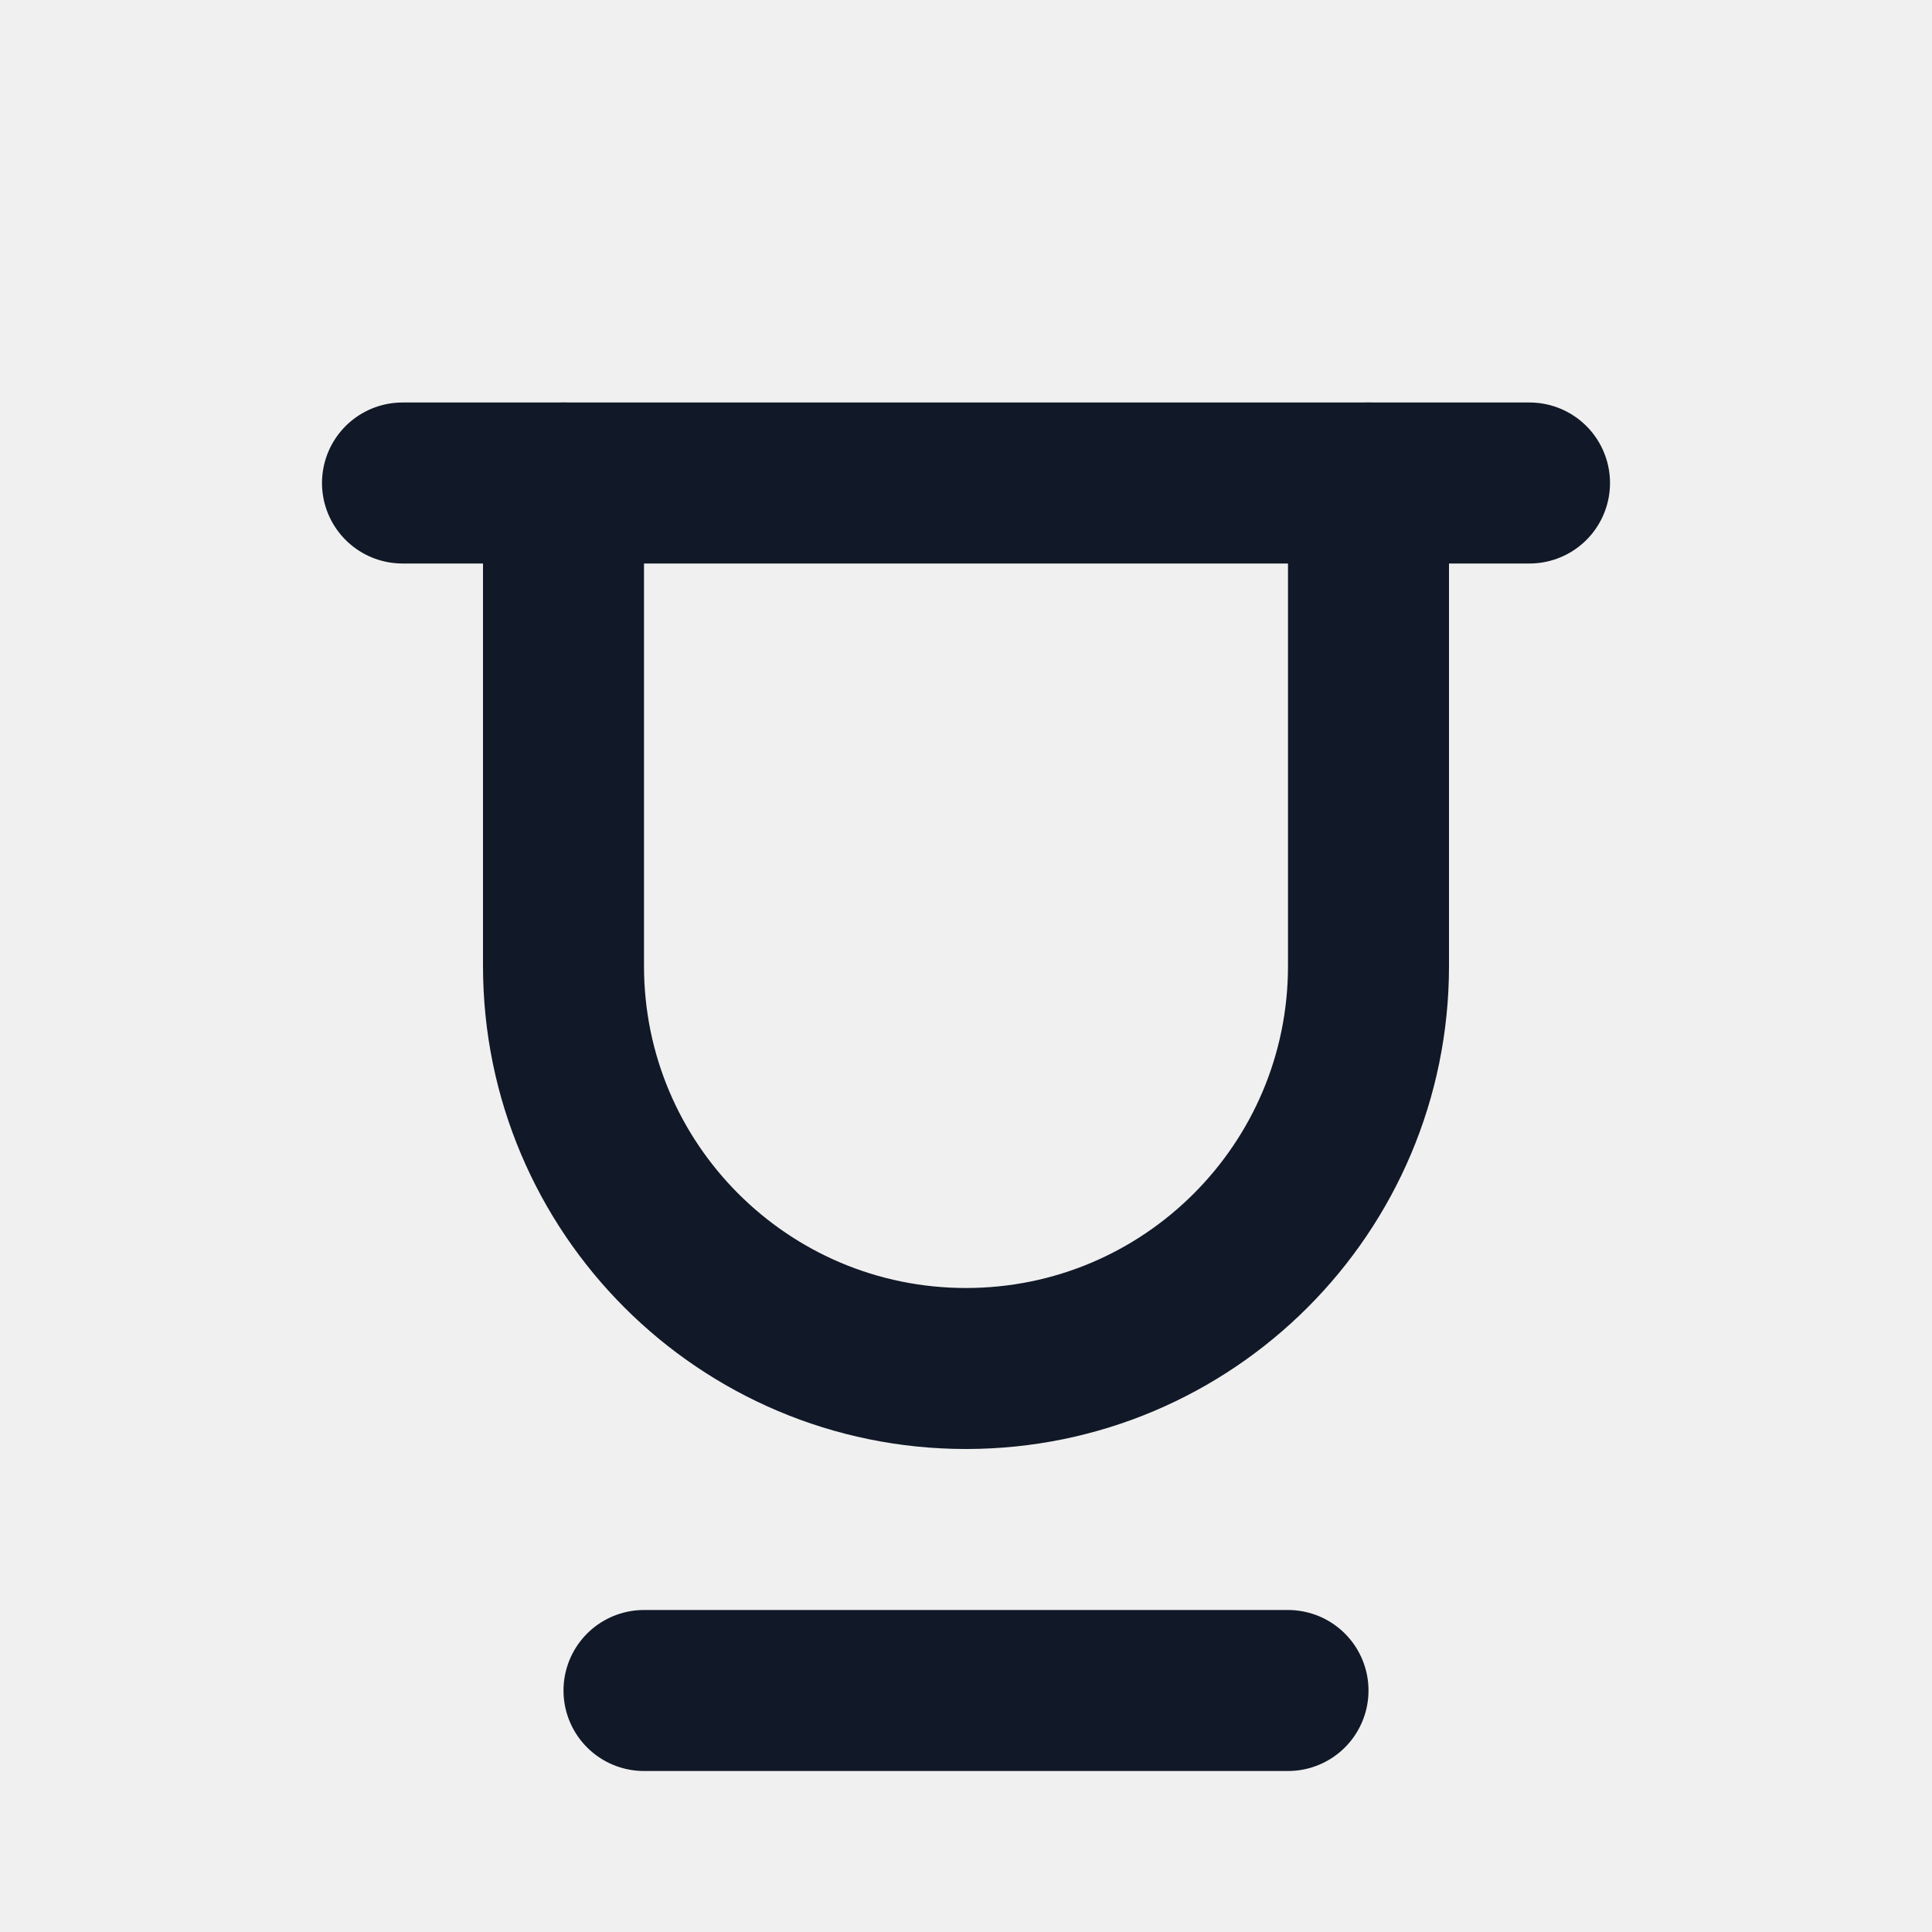
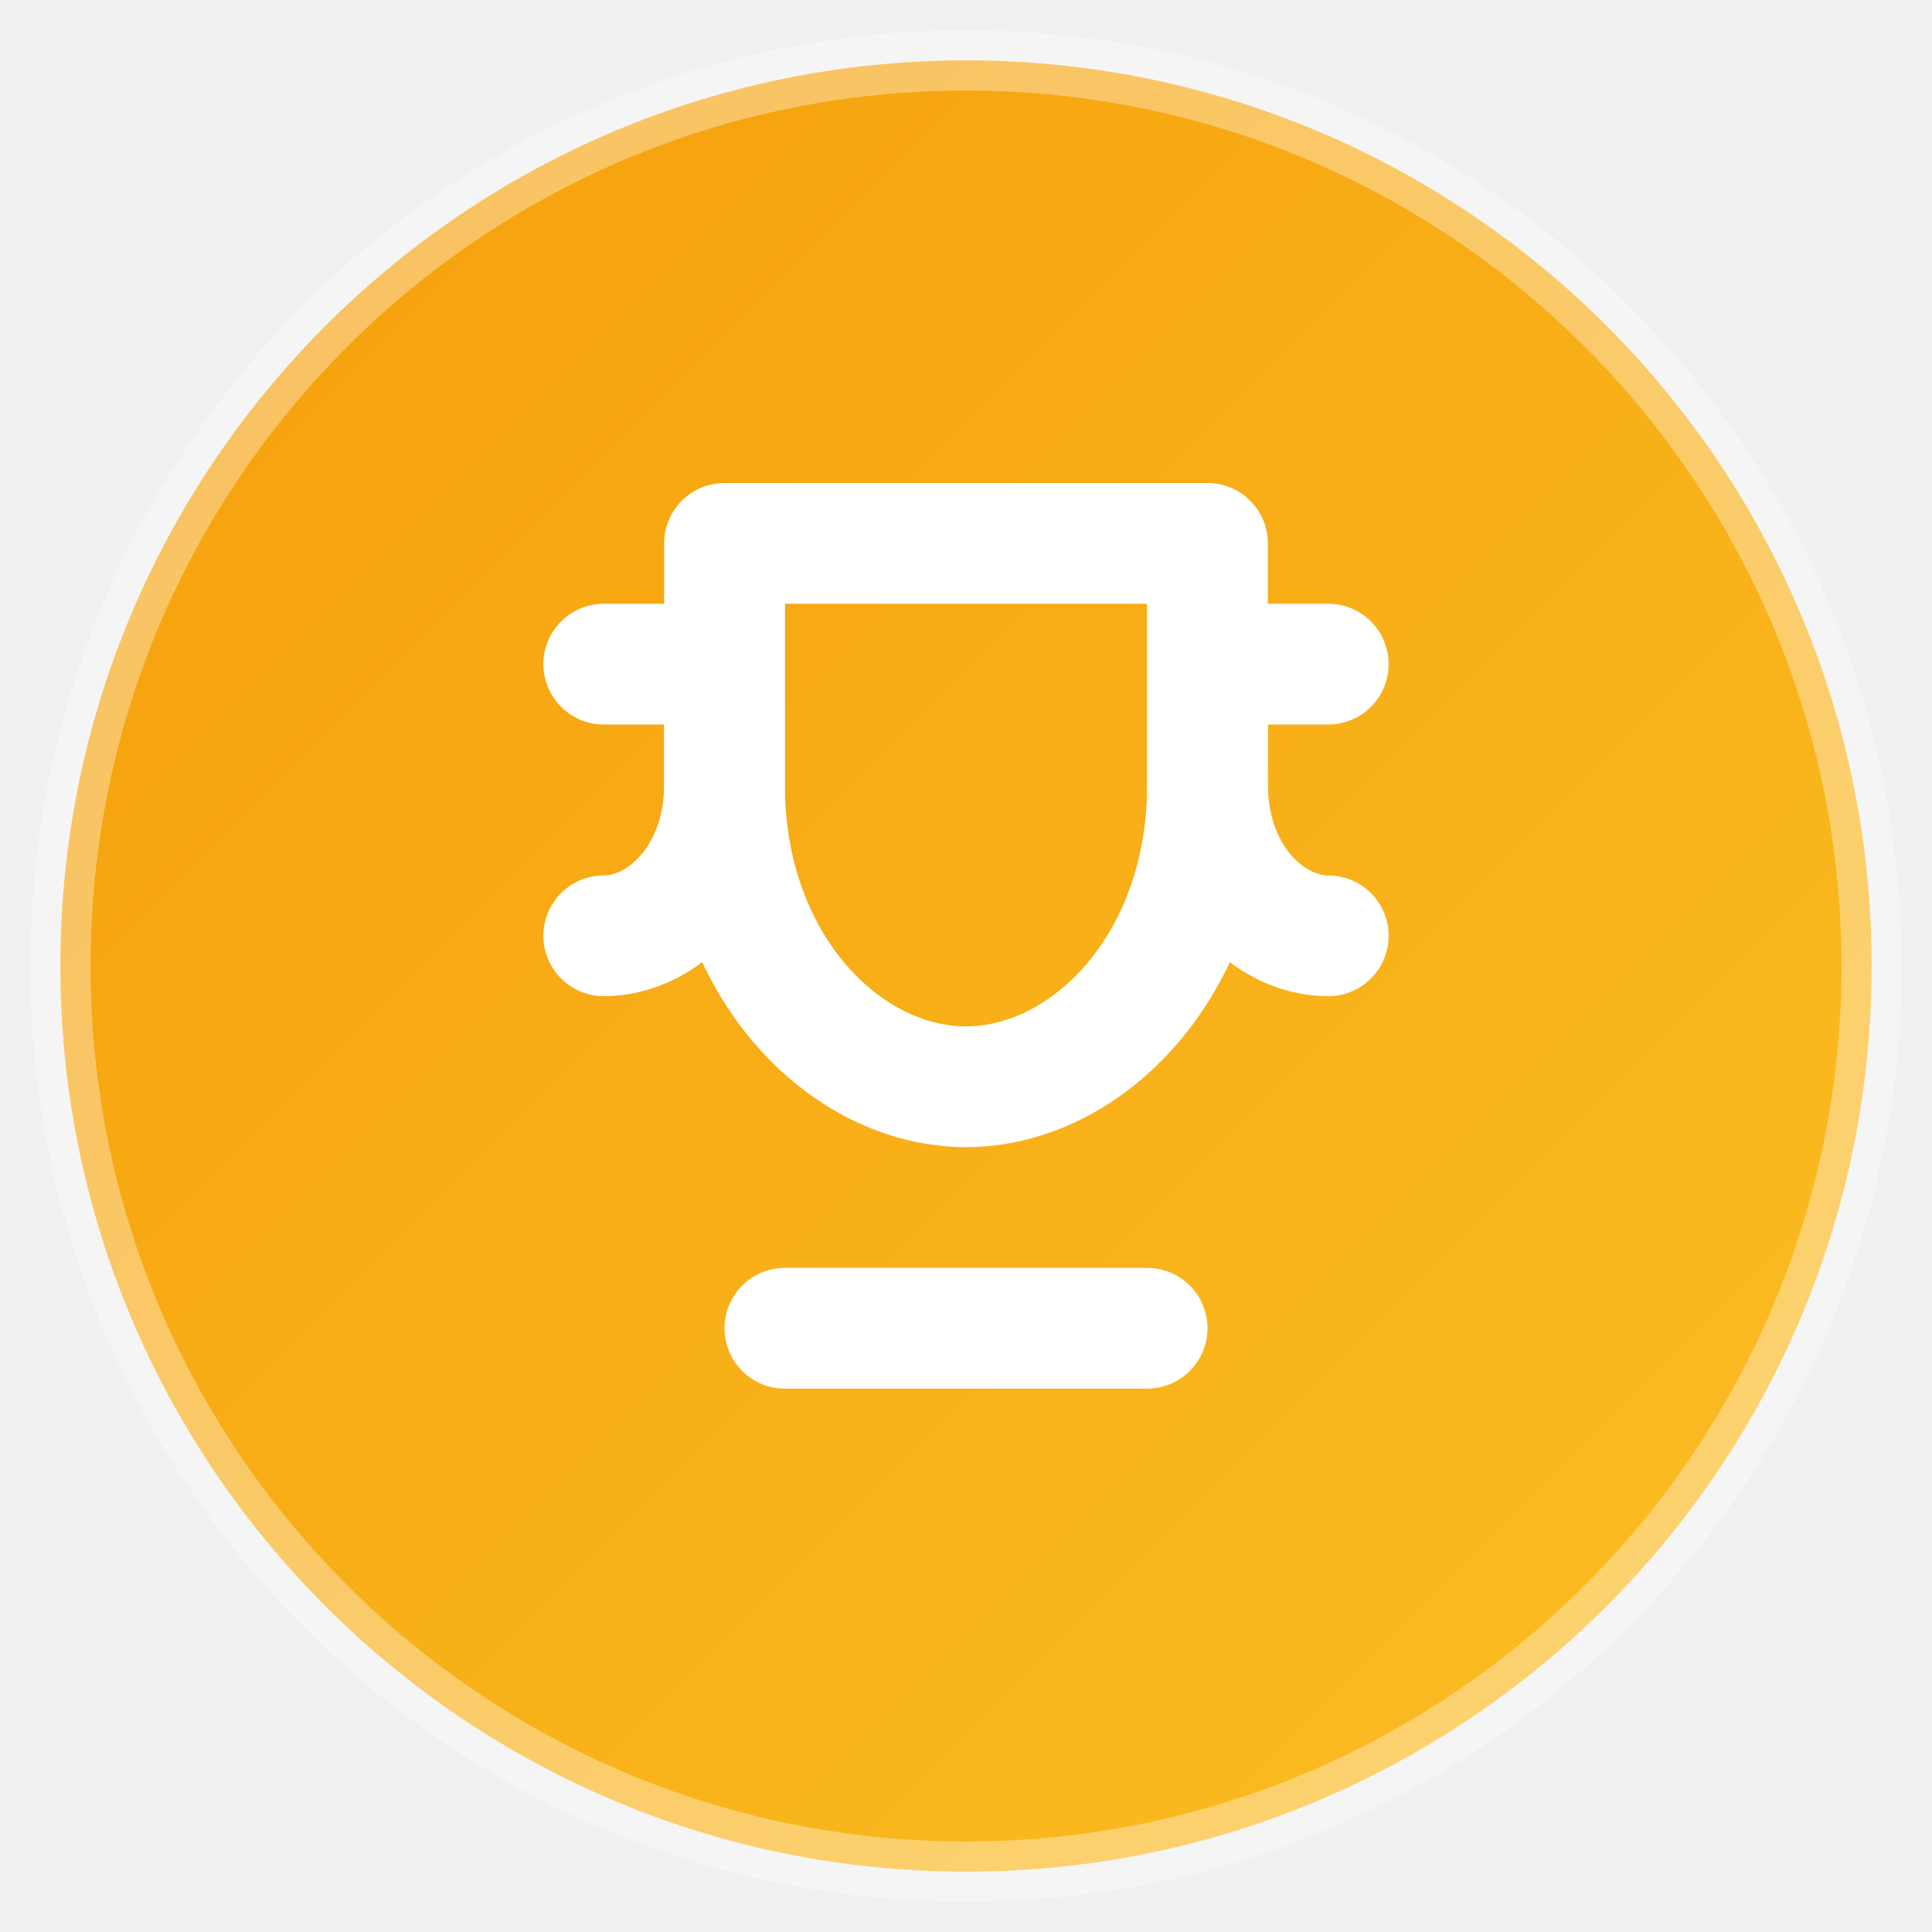
- <svg xmlns="http://www.w3.org/2000/svg" viewBox="0 0 24 24" fill="none" stroke="#111827" stroke-width="2" stroke-linecap="round" stroke-linejoin="round">
-   <path d="M8 21h8" />
-   <path d="M12 17a5 5 0 0 0 5-5V6H7v6a5 5 0 0 0 5 5z" />
-   <path d="M5 6h2" />
-   <path d="M17 6h2" />
+ <svg xmlns="http://www.w3.org/2000/svg" viewBox="0 0 64 64">
+   <defs>
+     <linearGradient id="g" x1="0" y1="0" x2="1" y2="1">
+       <stop offset="0" stop-color="#f59e0b" />
+       <stop offset="1" stop-color="#fbbf24" />
+     </linearGradient>
+   </defs>
+   <circle cx="32" cy="32" r="30" fill="url(#g)" />
+   <circle cx="32" cy="32" r="30" fill="none" stroke="rgba(255,255,255,.35)" stroke-width="2" />
+   <path d="M24 18h16v8c0 6-4 10-8 10s-8-4-8-10v-8z" fill="none" stroke="#fff" stroke-width="4" stroke-linejoin="round" />
+   <path d="M20 22h4v4c0 3-2 5-4 5" fill="none" stroke="#fff" stroke-width="4" stroke-linecap="round" />
+   <path d="M44 22h-4v4c0 3 2 5 4 5" fill="none" stroke="#fff" stroke-width="4" stroke-linecap="round" />
+   <path d="M26 44h12" stroke="#fff" stroke-width="4" stroke-linecap="round" />
</svg>
